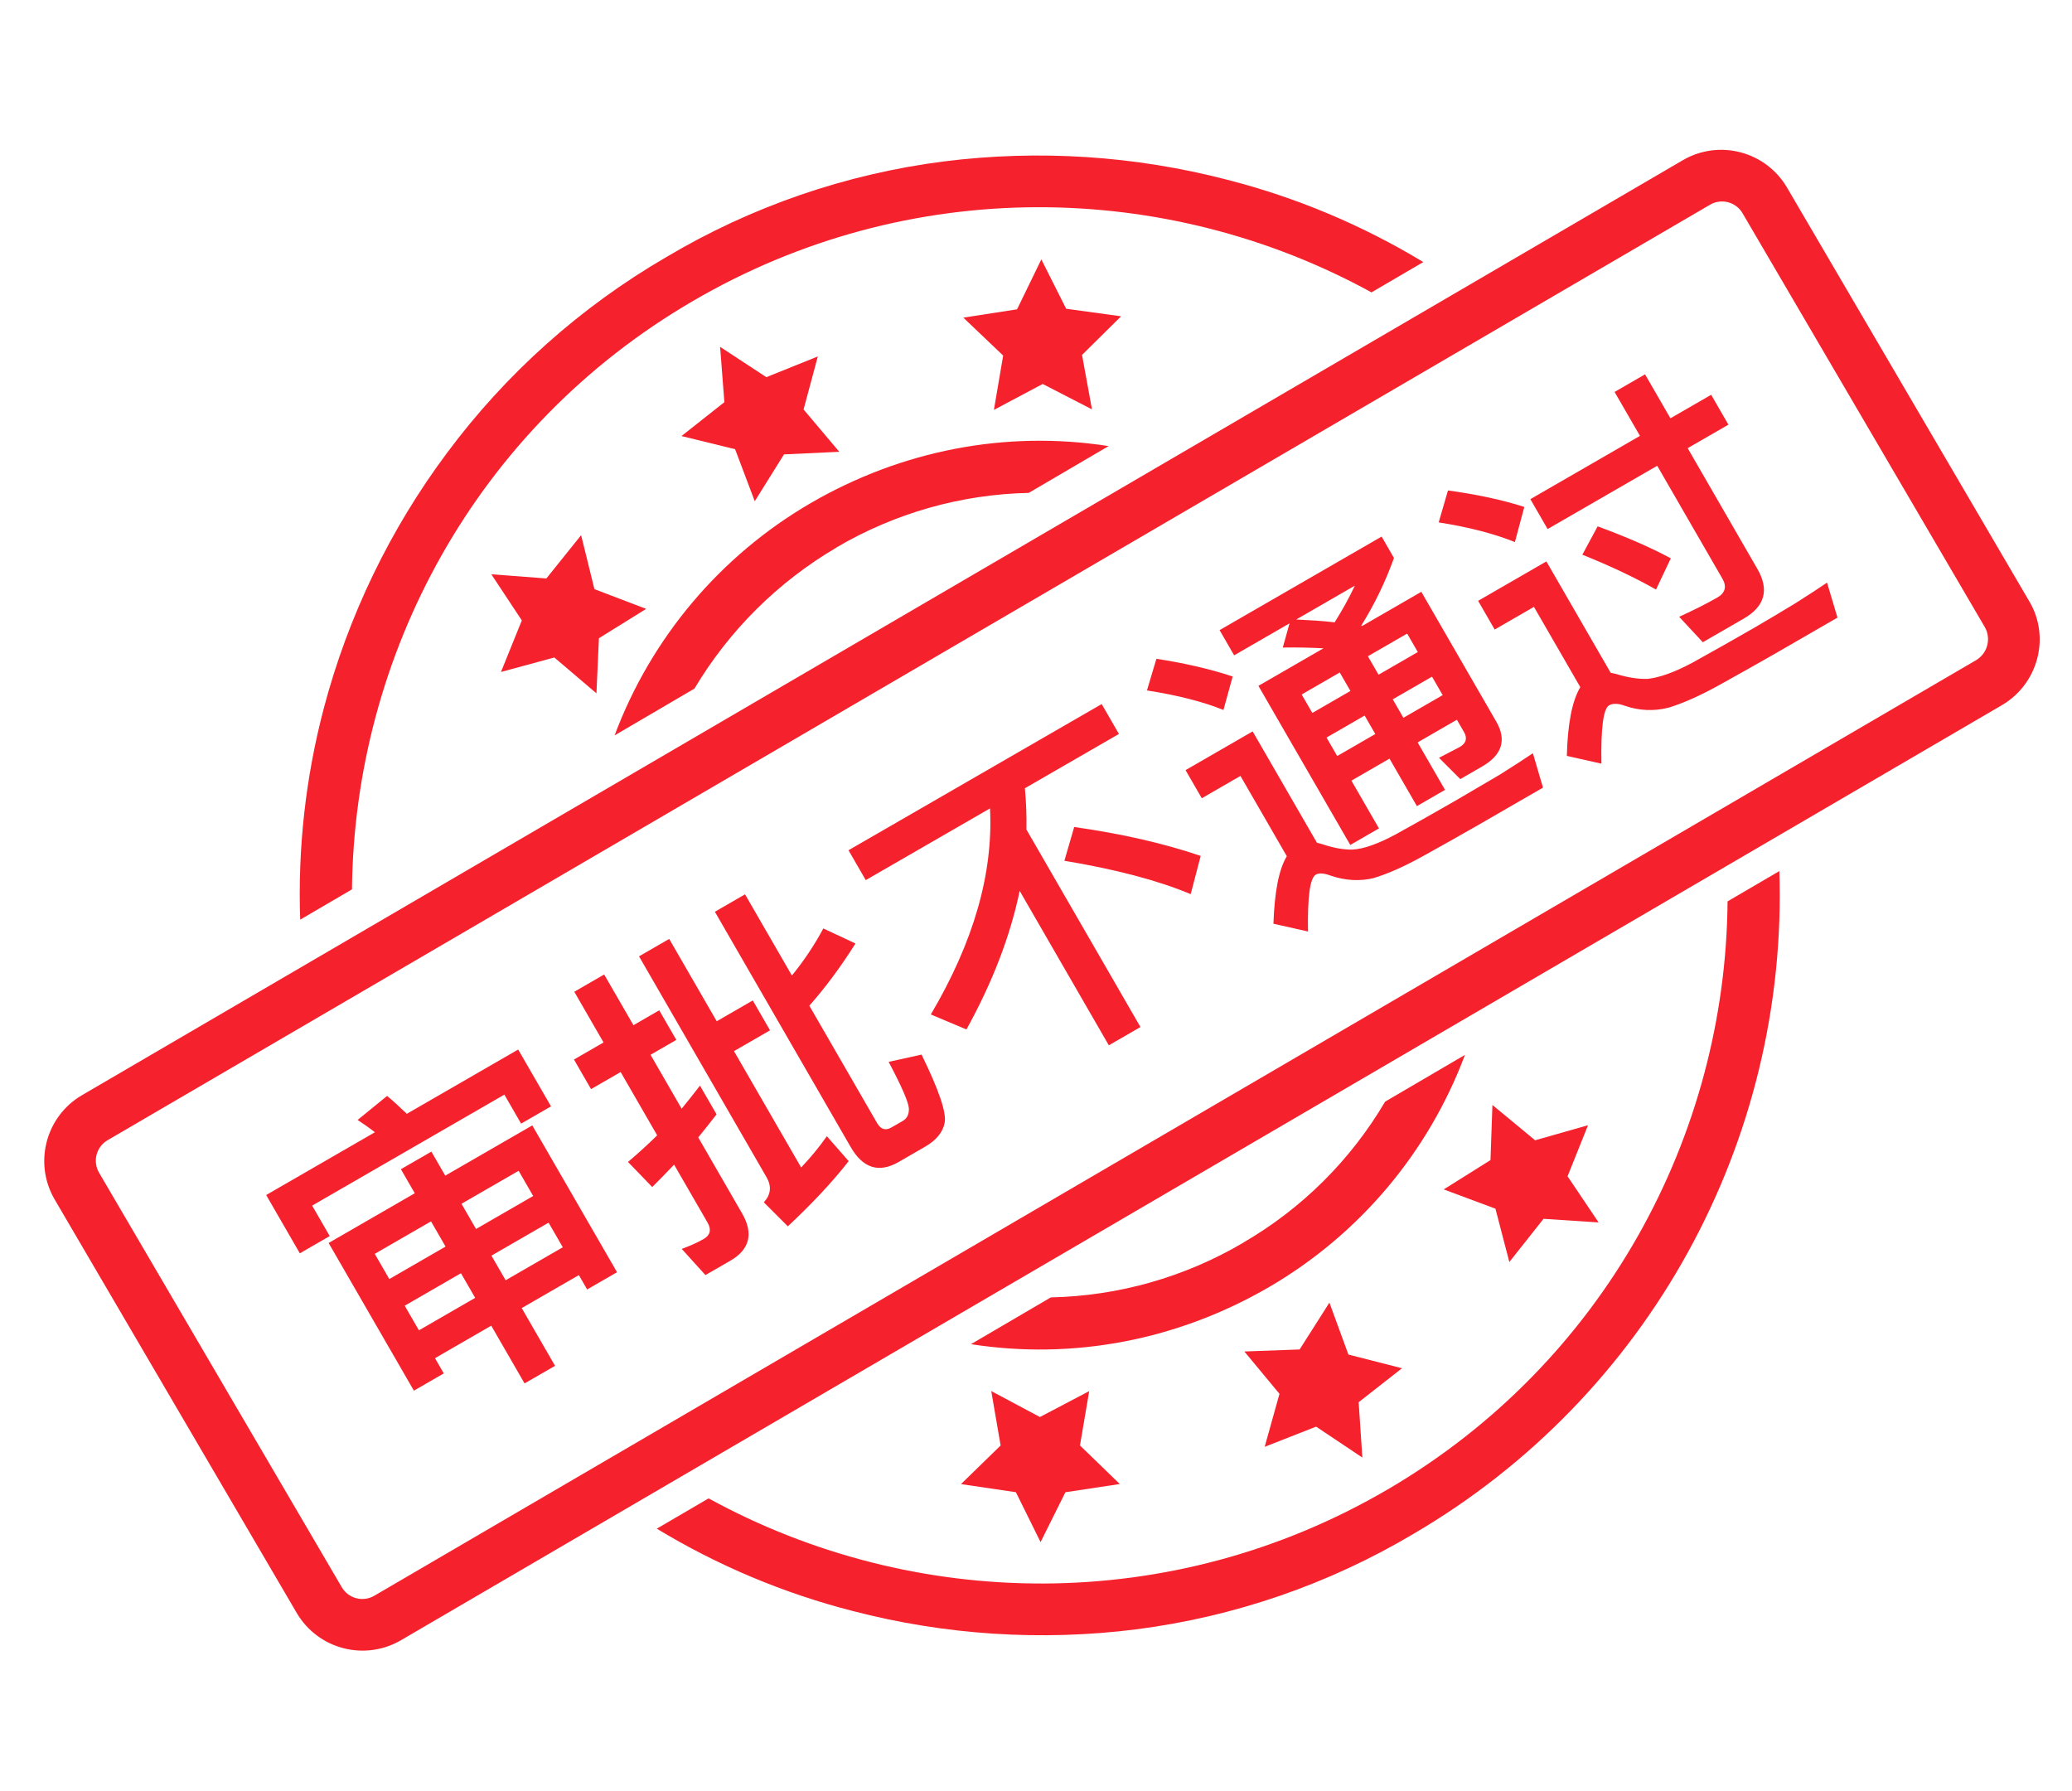
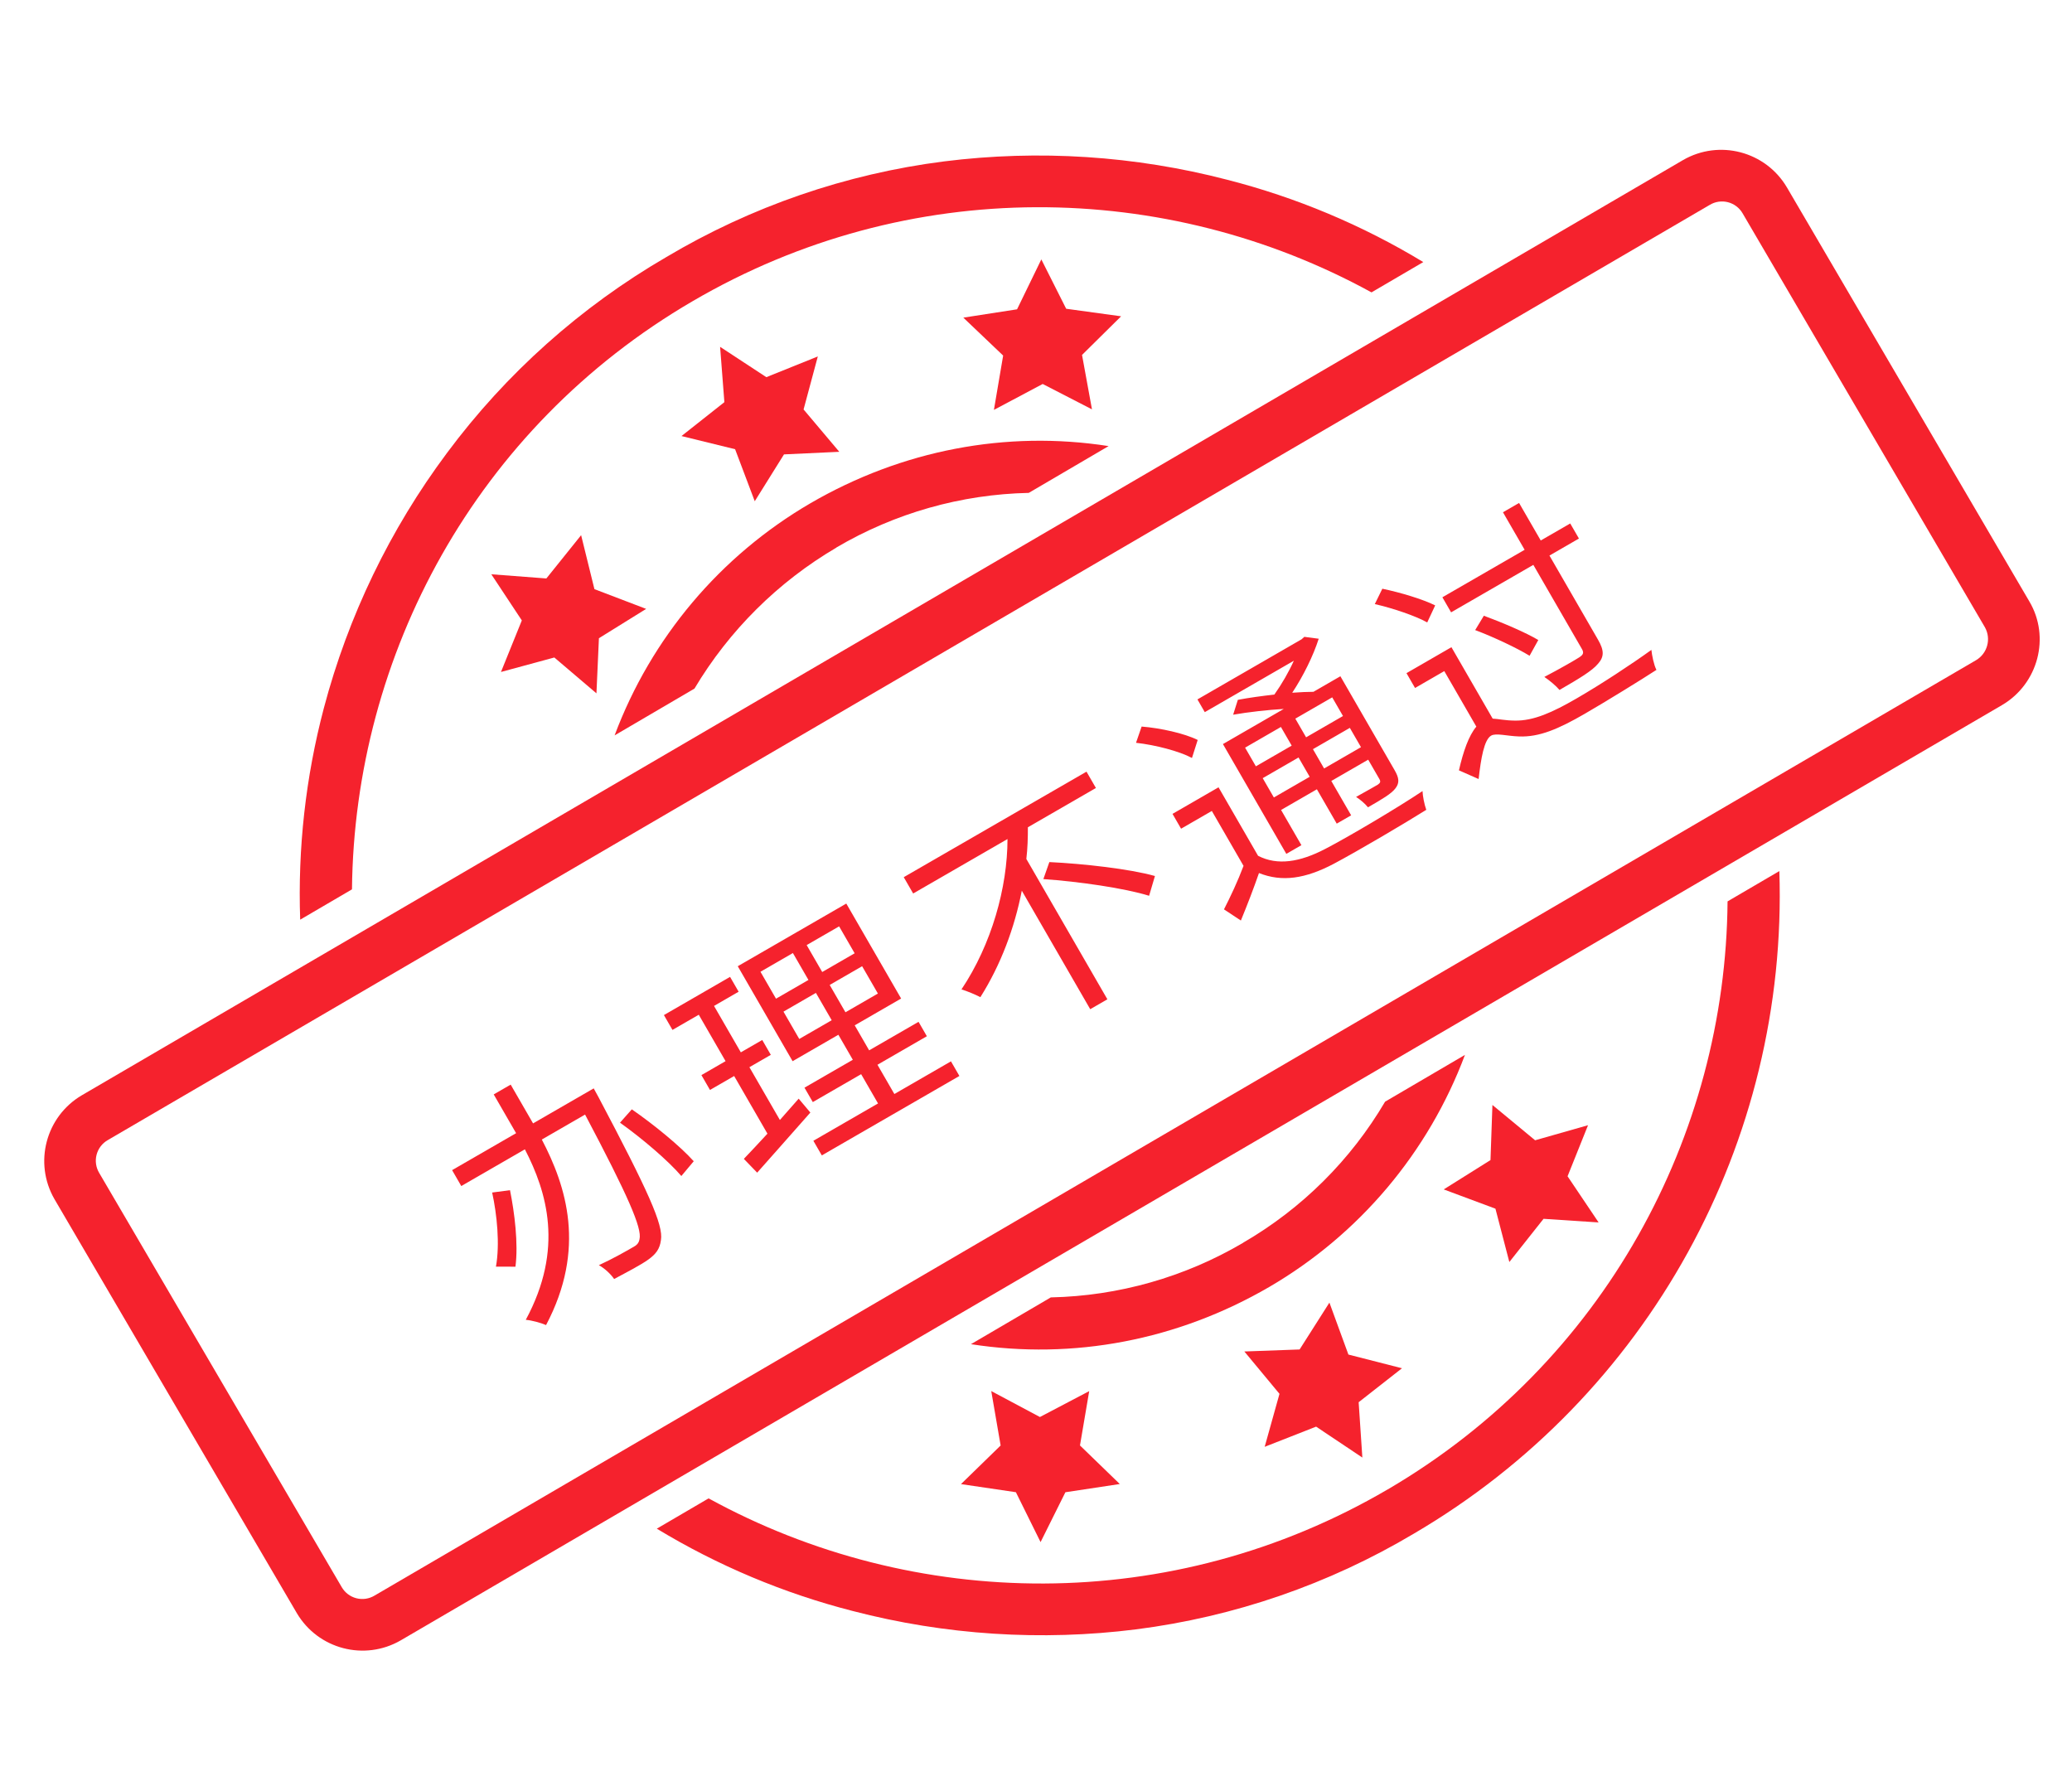
<svg xmlns="http://www.w3.org/2000/svg" t="1724316570161" class="icon" viewBox="0 0 1185 1024" version="1.1" p-id="1505" width="231.445" height="200">
  <path d="M414.277 230.005l-2.443-31.647 26.447 17.352 29.438-11.853-8.144 30.317 20.424 24.221-31.623 1.476-16.723 26.801-11.24-29.761-30.664-7.523zM581.664 176.902l13.884-28.543 14.207 28.22 31.421 4.322-22.351 22.093 5.684 31.123-28.18-14.513-27.898 14.82 5.281-31.067-22.77-21.689zM896.508 672.736l17.755 26.398-31.494-2.064-19.561 24.705-7.95-30.502-29.575-11.022 26.745-16.771 1.105-31.526 24.415 20.198 30.268-8.619zM777.031 801.961l2.113 31.647-26.447-17.682-29.414 11.546 8.466-30.309-20.093-24.221 31.607-1.153 17.045-26.793 10.861 29.704 30.647 7.837zM609.312 853.452l-14.199 28.519-14.11-28.543-31.405-4.636 22.673-22.085-5.362-31.123 27.833 14.836 28.188-14.804-5.281 31.067 22.77 22.06zM298.436 354.828l-17.448-26.39 31.486 2.395 19.875-24.753 7.611 30.865 29.583 11.288-27.011 16.779-1.419 31.526-24.084-20.504-30.518 8.281zM962.56 91.539a43.637 43.637 0 0 1 59.376 15.602l138.627 236.754c12.175 20.448 5.12 47.209-15.61 59.376L229.134 938.186a43.637 43.637 0 0 1-59.376-15.602L31.123 685.774a43.637 43.637 0 0 1 15.602-59.319z m25.673 24.108a13.594 13.594 0 0 0-10.442 1.548L61.625 652.054a13.586 13.586 0 0 0-4.854 18.835l138.643 236.794a13.586 13.586 0 0 0 18.843 4.838l915.819-534.915a13.957 13.957 0 0 0 5.16-18.779l-138.603-236.786a13.594 13.594 0 0 0-8.402-6.394z" fill="#F5222D" p-id="1506" />
  <path d="M395.982 172.338c123.67-72.349 271.118-69.463 388.394-5.12l29.623-17.335a414.575 414.575 0 0 0-112.108-47.072 429.991 429.991 0 0 0-162.01-10.498 412.793 412.793 0 0 0-158.801 54.707 417.857 417.857 0 0 0-125.363 111.922A426.282 426.282 0 0 0 185.207 405.004a417.349 417.349 0 0 0-13.53 120.977l29.623-17.335c1.387-133.959 70.688-263.958 194.673-336.307z m397.667 679.484c-123.67 72.365-271.11 69.463-388.394 5.128l-29.623 17.335a414.68 414.68 0 0 0 112.076 47.088 429.991 429.991 0 0 0 162.01 10.498 412.745 412.745 0 0 0 158.809-54.707 423.146 423.146 0 0 0 209.106-378.977l-29.623 17.335c-1.072 133.975-70.712 263.95-194.35 336.307h-0.008z" fill="#F5222D" p-id="1507" />
-   <path d="M478.377 313.11a226.272 226.272 0 0 1 109.979-31.22l45.669-26.761c-58.634-9.135-118.316 2.314-170.613 32.736a258.693 258.693 0 0 0-111.914 132.717l45.677-26.761a230.36 230.36 0 0 1 81.098-80.59l0.105-0.121z m232.569 397.675a226.328 226.328 0 0 1-109.979 31.228l-45.669 26.753c58.634 9.135 118.316-2.314 170.613-32.736a258.709 258.709 0 0 0 111.914-132.717l-45.677 26.761a225.215 225.215 0 0 1-81.098 80.598l-0.105 0.113zM188.577 706.939l-10.063-17.424 109.939-63.472 9.579 16.586 17.094-9.869-18.771-32.51-63.69 36.767c-4.048-3.919-7.805-7.337-11.272-10.24l-16.86 13.747c3.249 2.145 6.596 4.459 9.869 7.039l-62.174 35.896 19.254 33.349 17.094-9.869zM317.44 781.143l-19.061-33.018 32.679-18.867 4.741 8.216 17.094-9.869-48.475-83.96-49.773 28.737-7.934-13.747-17.432 10.063 7.934 13.747-49.265 28.446 48.765 84.46 17.094-9.869-5.031-8.708 32.171-18.585 19.061 33.018 17.432-10.063z m-12.506-97.127l-32.679 18.867-8.321-14.417 32.679-18.867 8.321 14.417z m-50.111 28.93l-32.171 18.577-8.321-14.417 32.171-18.577 8.321 14.417z m16.932 29.325l-32.171 18.577-8.127-14.078 32.171-18.577 8.127 14.078z m50.111-28.93l-32.679 18.867-8.127-14.078 32.679-18.867 8.127 14.078z m95.829 7.684c11.062-6.386 13.368-15.537 6.692-27.1l-25.06-43.411c3.556-4.29 7.015-8.74 10.482-13.199l-9.482-16.424c-3.467 4.459-6.926 8.918-10.482 13.199l-17.803-30.833 14.755-8.515-9.78-16.932-14.747 8.523-16.739-28.995-17.094 9.869 16.739 28.995-16.924 9.772 9.772 16.924 16.932-9.772 20.891 36.203a299.927 299.927 0 0 1-16.69 15.215l13.868 14.344a572.618 572.618 0 0 0 12.498-12.804l19.158 33.179c2.322 4.031 1.476 7.2-2.209 9.329-3.854 2.225-8.168 4.04-12.578 5.692l13.554 14.965 14.247-8.224z m111.39-65.205c6.37-3.677 10.159-8.329 11.151-13.586 1.226-5.62-3.201-18.706-13.183-39.089l-18.827 4.161c7.628 14.368 11.369 23.165 11.57 26.616 0.113 3.29-0.959 5.692-3.467 7.144l-6.539 3.773c-3.354 1.935-6.096 1.064-8.224-2.629l-38.702-67.028c8.934-10.079 17.763-21.875 26.39-35.574l-18.384-8.603a168.444 168.444 0 0 1-17.972 26.914l-26.801-46.427-17.255 9.966 77.687 134.571c6.966 12.07 16.078 15.078 27.479 8.498l15.078-8.708z m-78.501 45.548c13.626-12.78 25.286-25.1 34.784-37.291l-12.473-14.247a157.809 157.809 0 0 1-14.707 17.876l-38.412-66.536 20.617-11.901-9.869-17.094-20.617 11.901-27.188-47.088-17.255 9.966 72.946 126.363c2.999 5.193 2.419 9.998-1.564 14.312l13.739 13.739z m201.663-113.978l-65.213-112.946c0.137-7.902-0.161-15.771-0.887-23.625l53.788-31.051-9.869-17.094-144.795 83.597 9.869 17.094 71.059-41.025c1.895 37.332-9.458 76.518-33.848 117.857l20.367 8.571c14.86-26.898 25.06-53.345 30.446-79.243l50.99 88.314 18.093-10.45z m28.728-76.018l5.717-21.851c-21.157-7.224-45.33-12.707-72.349-16.545l-5.604 19.319c29.164 4.838 53.385 11.191 72.244 19.077z m18.738-105.335l5.265-19.133c-12.74-4.257-27.414-7.628-43.613-10.127l-5.41 18.101c17.674 2.749 32.381 6.555 43.758 11.159z m88.935 67.745l-15.763-27.317 21.786-12.578 15.674 27.148 16.086-9.289-15.674-27.148 22.455-12.965 4.064 7.039c2.032 3.524 1.25 6.426-2.435 8.555l-11.853 6.176 12.175 12.183 12.57-7.257c11.393-6.579 13.997-15.231 7.998-25.616l-42.863-74.244-33.848 19.545-0.532-0.145a202.446 202.446 0 0 0 18.738-38.751L790.173 306.877l-92.676 53.506 8.321 14.417 31.679-18.287-3.854 13.836c8.402-0.161 16.126 0.081 23.262 0.427l-37.203 21.48 52.538 90.999 16.424-9.482z m-25.358-117.857c-6.725-0.806-14.126-1.234-21.947-1.629l33.518-19.351c-3.306 7.047-7.144 13.949-11.57 20.98z m47.572 16.997l-22.455 12.965-6.096-10.563 22.455-12.965 6.096 10.563z m-38.541 22.254l-21.786 12.578-6.096-10.563 21.786-12.578 6.096 10.563z m-24.253 137.571c-0.331-19.916 1.113-30.583 4.459-32.518 1.846-1.064 4.628-0.887 8.627 0.605 8.305 2.798 16.4 3.266 24.27 1.403 8.007-2.387 17.464-6.507 28.462-12.627 10.812-6.031 20.964-11.667 30.188-16.989l38.38-22.157-5.781-19.674c-4.33 2.943-10.675 7.055-19.029 12.32-8.708 5.031-16.997 10.038-25.374 14.876-13.07 7.547-24.399 13.868-34.211 19.303-10.079 5.378-18.23 8.297-24.544 8.587-5.281 0.145-11.07-0.984-17.44-3.12l-2.903-0.774-36.767-63.682-38.38 22.157 9.289 16.086 22.117-12.772 26.511 45.919c-4.572 7.555-7.015 20.359-7.652 38.606l19.779 4.451z m38.477-112.938l-21.786 12.578-6.096-10.563 21.786-12.578 6.096 10.563z m38.541-22.254l-22.455 12.965-6.096-10.563 22.455-12.957 6.096 10.563z m172.242-43.798c12.062-6.966 14.61-16.489 7.74-28.382l-39.863-69.051 23.302-13.449-9.869-17.094-23.302 13.449-14.513-25.132-17.424 10.063 14.513 25.132-62.682 36.187 9.869 17.094 62.682-36.187 37.348 64.689c2.516 4.354 1.524 8.063-2.838 10.579-6.692 3.87-14.191 7.523-21.956 11.111l13.53 14.538 23.463-13.546z m-130.943-43.726l5.386-20.093c-12.901-4.169-27.39-7.2-43.653-9.434l-5.322 18.271c17.682 2.749 32.22 6.644 43.597 11.256z m80.702 27.148l8.466-17.851c-10.756-5.854-24.826-12.038-41.847-18.303l-8.74 16.223c16.884 6.789 30.809 13.497 42.121 19.932z m-31.22 99.578c-0.355-20.351 1.064-31.446 4.419-33.381 2.008-1.161 5.128-1.177 9.119 0.323a42.952 42.952 0 0 0 24.939 1.008c8.176-2.483 18.142-6.894 29.64-13.304 11.32-6.321 21.81-12.151 31.365-17.658l35.526-20.52-5.967-20.012c-3.999 2.749-10.006 6.668-17.86 11.651-7.95 4.806-15.723 9.522-23.439 13.973a2406.723 2406.723 0 0 1-35.719 20.182c-10.587 5.66-19.166 8.603-25.713 9.256-5.281 0.145-11.401-0.79-17.94-2.822l-3.08-0.685-36.767-63.682-39.041 22.544 9.482 16.424 22.455-12.965 26.511 45.919c-4.58 7.555-7.257 20.722-7.7 39.299l19.77 4.451z" fill="#F5222D" p-id="1508" />
+   <path d="M478.377 313.11a226.272 226.272 0 0 1 109.979-31.22l45.669-26.761c-58.634-9.135-118.316 2.314-170.613 32.736a258.693 258.693 0 0 0-111.914 132.717l45.677-26.761a230.36 230.36 0 0 1 81.098-80.59l0.105-0.121z m232.569 397.675a226.328 226.328 0 0 1-109.979 31.228l-45.669 26.753c58.634 9.135 118.316-2.314 170.613-32.736a258.709 258.709 0 0 0 111.914-132.717l-45.677 26.761a225.215 225.215 0 0 1-81.098 80.598l-0.105 0.113z" fill="#F5222D" p-id="1508" />
+   <text x="592.5" y="512" font-family="'Microsoft YaHei', SimHei, sans-serif" font-size="140" font-weight="normal" fill="#F5222D" text-anchor="middle" dominant-baseline="central" letter-spacing="15" transform="rotate(-30 592.5 512)">办理不通过</text>
</svg>
